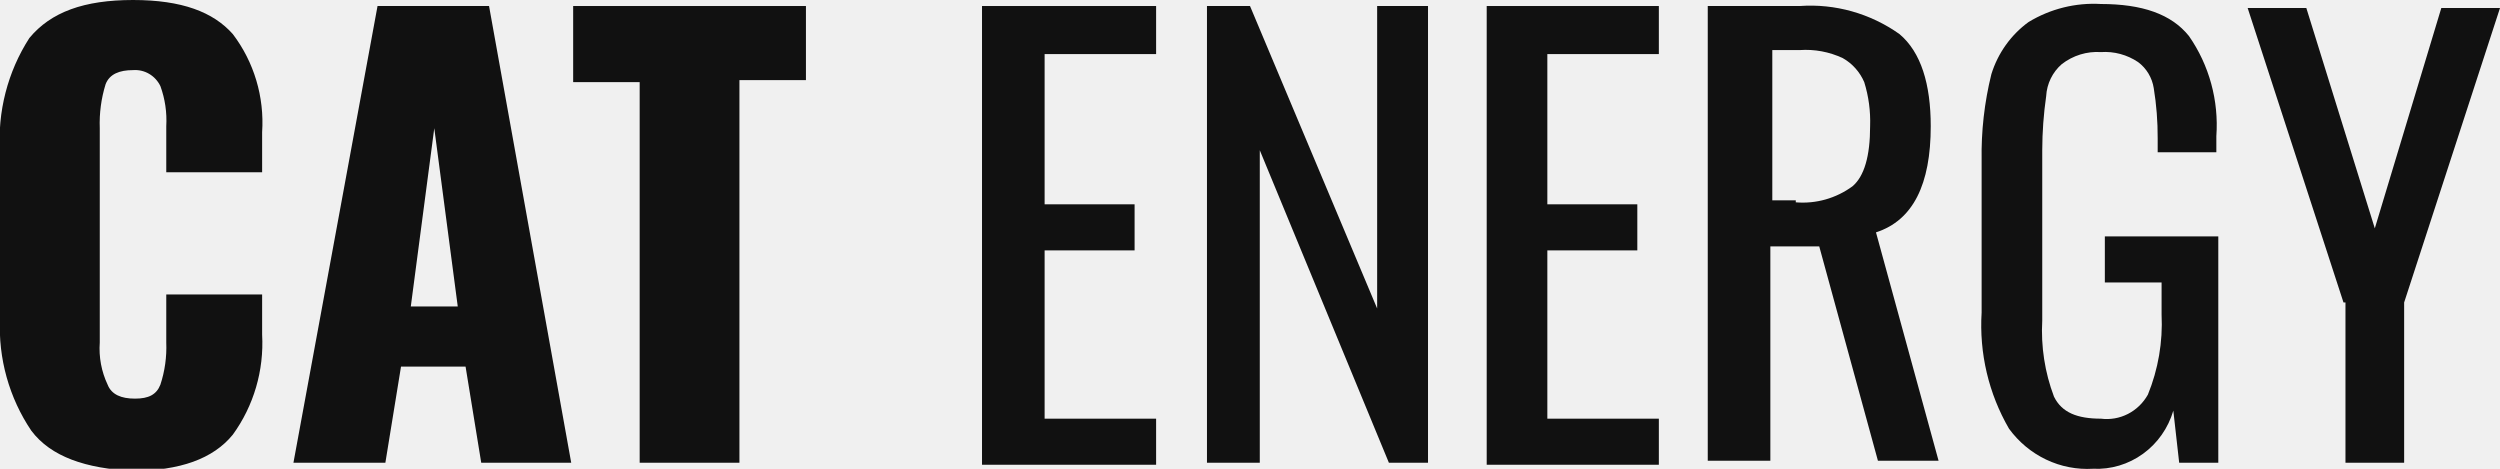
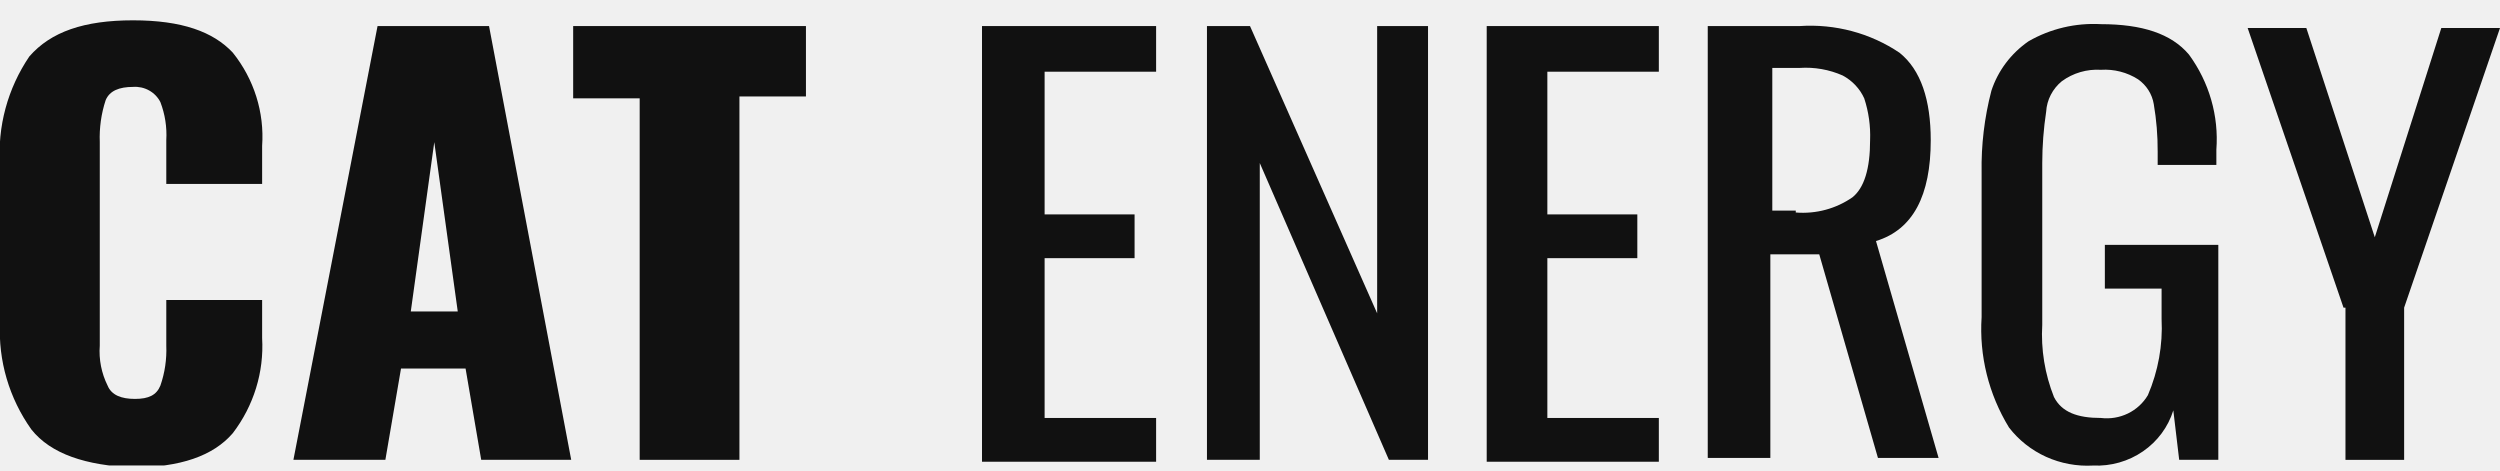
- <svg xmlns="http://www.w3.org/2000/svg" width="128" height="24" viewBox="0 0 128 24" fill="none">
-   <g clip-path="url(#clip0_135_3260)">
-     <path d="M1.603 22.051C0.468 20.368 -0.095 18.35 3.016e-05 16.308V7.795C-0.137 5.73 0.39 3.677 1.502 1.949C2.604 0.615 4.307 0 6.811 0C9.315 0 10.917 0.615 11.919 1.744C13.006 3.173 13.541 4.962 13.421 6.769V8.821H8.513V6.462C8.553 5.764 8.451 5.065 8.213 4.41C8.086 4.146 7.884 3.926 7.634 3.78C7.385 3.634 7.098 3.568 6.811 3.59C6.11 3.59 5.609 3.795 5.408 4.308C5.182 5.036 5.08 5.8 5.108 6.564V17.538C5.055 18.28 5.193 19.023 5.509 19.692C5.709 20.205 6.21 20.41 6.911 20.41C7.612 20.41 8.013 20.205 8.213 19.692C8.441 18.999 8.542 18.269 8.513 17.538V15.077H13.421V17.128C13.523 18.965 12.991 20.78 11.919 22.256C10.917 23.487 9.214 24.103 6.811 24.103C4.407 24 2.604 23.385 1.603 22.051Z" fill="#111111" />
-     <path d="M19.33 0.308H25.039L29.246 23.692H24.639L23.837 18.769H20.532L19.731 23.692H15.024L19.33 0.308ZM23.437 15.692L22.235 6.564L21.033 15.692H23.437Z" fill="#111111" />
-     <path d="M32.751 4.205H29.346V0.308H41.264V4.102H37.859V23.692H32.751V4.205Z" fill="#111111" />
-     <path d="M50.379 0.308H59.193V2.769H53.484V10.461H58.091V12.82H53.484V21.436H59.193V23.795H50.279V0.308H50.379Z" fill="#111111" />
-     <path d="M61.797 0.308H64L70.51 15.795V0.308H73.114V23.692H71.111L64.501 7.692V23.692H61.797V0.308Z" fill="#111111" />
-     <path d="M76.119 0.308H84.933V2.769H79.224V10.461H83.831V12.82H79.224V21.436H84.933V23.795H76.119V0.308Z" fill="#111111" />
-     <path d="M87.537 0.308H92.144C93.956 0.179 95.757 0.686 97.252 1.744C98.354 2.667 98.854 4.308 98.854 6.461C98.854 9.436 97.953 11.282 96.05 11.897L99.255 23.59H96.15L93.145 12.615H90.642V23.59H87.437V0.308H87.537ZM91.944 10.359C92.976 10.446 94.005 10.155 94.848 9.538C95.449 9.026 95.75 8 95.75 6.461C95.777 5.697 95.676 4.934 95.449 4.205C95.224 3.682 94.837 3.25 94.347 2.974C93.658 2.652 92.9 2.511 92.144 2.564H90.742V10.256H91.944V10.359Z" fill="#111111" />
-     <path d="M102.861 21.949C101.82 20.155 101.331 18.082 101.459 16V8.205C101.434 6.719 101.602 5.236 101.959 3.795C102.294 2.718 102.962 1.782 103.862 1.128C104.981 0.45 106.271 0.129 107.568 0.205C109.671 0.205 111.174 0.718 112.075 1.846C113.112 3.336 113.608 5.15 113.477 6.974V7.795H110.473V7.077C110.477 6.218 110.41 5.36 110.272 4.513C110.188 3.977 109.9 3.498 109.471 3.179C108.908 2.801 108.24 2.621 107.568 2.667C106.85 2.619 106.139 2.838 105.565 3.282C105.329 3.485 105.137 3.736 104.999 4.018C104.861 4.3 104.781 4.608 104.764 4.923C104.632 5.84 104.565 6.765 104.563 7.692V16.41C104.49 17.738 104.694 19.067 105.164 20.308C105.565 21.128 106.366 21.436 107.568 21.436C108.043 21.496 108.524 21.412 108.952 21.193C109.38 20.974 109.734 20.63 109.972 20.205C110.501 18.908 110.741 17.506 110.673 16.102V14.461H107.768V12.102H113.577V23.692H111.574L111.274 21.026C111.011 21.919 110.465 22.698 109.72 23.236C108.976 23.775 108.078 24.044 107.167 24C106.34 24.05 105.513 23.889 104.761 23.53C104.01 23.172 103.357 22.629 102.861 21.949Z" fill="#111111" />
-     <path d="M119.987 15.487L115.08 0.41H118.084L121.59 11.692L124.995 0.41H128L123.092 15.487V23.692H120.088V15.487H119.987Z" fill="#111111" />
+ <svg xmlns="http://www.w3.org/2000/svg" width="101" height="19" viewBox="0 0 101 19" fill="none">
+   <g clip-path="url(#clip0_15082_523)">
+     <path d="M1.264 17.346C0.37 16.085 -0.075 14.572 1.02073e-05 13.042V6.662C-0.108 5.115 0.308 3.576 1.185 2.281C2.055 1.282 3.398 0.821 5.374 0.821C7.35 0.821 8.614 1.282 9.405 2.127C10.263 3.198 10.685 4.539 10.59 5.894V7.431H6.718V5.663C6.749 5.14 6.668 4.617 6.48 4.126C6.38 3.928 6.221 3.763 6.024 3.654C5.827 3.544 5.6 3.494 5.374 3.511C4.821 3.511 4.426 3.665 4.268 4.049C4.089 4.595 4.009 5.167 4.031 5.74V13.964C3.989 14.52 4.098 15.076 4.347 15.578C4.505 15.963 4.9 16.116 5.453 16.116C6.006 16.116 6.322 15.963 6.48 15.578C6.66 15.059 6.74 14.512 6.718 13.964V12.119H10.59V13.657C10.67 15.033 10.251 16.393 9.405 17.5C8.614 18.422 7.271 18.883 5.374 18.883C3.477 18.806 2.055 18.345 1.264 17.346Z" fill="#111111" />
+     <path d="M15.253 1.053H19.757L23.077 18.577H19.441L18.809 14.888H16.201L15.569 18.577H11.854L15.253 1.053ZM18.493 12.582L17.545 5.741L16.596 12.582H18.493Z" fill="#111111" />
+     <path d="M25.843 3.973H23.156V1.053H32.56V3.897H29.873V18.577H25.843V3.973Z" fill="#111111" />
+     <path d="M39.752 1.053H46.707V2.897H42.202V8.662H45.837V10.43H42.202V16.886H46.707V18.654H39.673V1.053H39.752Z" fill="#111111" />
+     <path d="M48.761 1.053H50.5L55.637 12.659V1.053H57.692V18.577H56.111L50.895 6.587V18.577H48.761V1.053Z" fill="#111111" />
+     <path d="M60.063 1.053H67.017V2.897H62.513V8.662H66.148V10.43H62.513V16.886H67.017V18.654H60.063V1.053Z" fill="#111111" />
+     <path d="M69.072 1.053H72.707C74.138 0.957 75.559 1.336 76.738 2.129C77.607 2.821 78.002 4.05 78.002 5.665C78.002 7.893 77.291 9.277 75.79 9.738L78.319 18.5H75.869L73.498 10.276H71.522V18.5H68.993V1.053H69.072ZM72.549 8.585C73.364 8.651 74.176 8.433 74.841 7.97C75.315 7.586 75.552 6.817 75.552 5.665C75.574 5.092 75.494 4.52 75.315 3.974C75.138 3.582 74.832 3.258 74.446 3.051C73.902 2.81 73.304 2.704 72.707 2.744H71.601V8.508H72.549V8.585Z" fill="#111111" />
+     <path d="M81.163 17.27C80.342 15.926 79.956 14.373 80.057 12.812V6.971C80.038 5.857 80.171 4.746 80.452 3.666C80.717 2.859 81.244 2.158 81.954 1.667C82.836 1.159 83.854 0.919 84.878 0.976C86.537 0.976 87.723 1.36 88.434 2.205C89.252 3.322 89.644 4.681 89.541 6.049V6.663H87.17V6.125C87.173 5.482 87.121 4.839 87.012 4.204C86.945 3.803 86.718 3.443 86.379 3.205C85.935 2.921 85.408 2.786 84.878 2.82C84.311 2.785 83.75 2.949 83.297 3.282C83.111 3.434 82.96 3.622 82.851 3.833C82.742 4.044 82.679 4.275 82.665 4.511C82.561 5.198 82.508 5.892 82.507 6.587V13.12C82.449 14.115 82.611 15.111 82.981 16.041C83.297 16.655 83.93 16.886 84.878 16.886C85.252 16.931 85.632 16.868 85.97 16.704C86.307 16.54 86.587 16.282 86.775 15.964C87.192 14.992 87.381 13.941 87.328 12.889V11.659H85.036V9.892H89.62V18.577H88.039L87.802 16.578C87.595 17.248 87.163 17.831 86.576 18.235C85.989 18.639 85.28 18.841 84.562 18.808C83.909 18.845 83.257 18.724 82.663 18.456C82.07 18.187 81.555 17.78 81.163 17.27Z" fill="#111111" />
+     <path d="M94.678 12.429L90.805 1.131H93.176L95.942 9.585L98.629 1.131H101L97.127 12.429V18.578H94.757V12.429H94.678Z" fill="#111111" />
  </g>
  <defs>
-     <clipPath id="clip0_135_3260">
-       <rect width="128" height="24" fill="white" />
+     <clipPath id="clip0_15082_523">
+       <rect width="101" height="17.985" fill="white" transform="translate(0 0.820862)" />
    </clipPath>
  </defs>
</svg>
